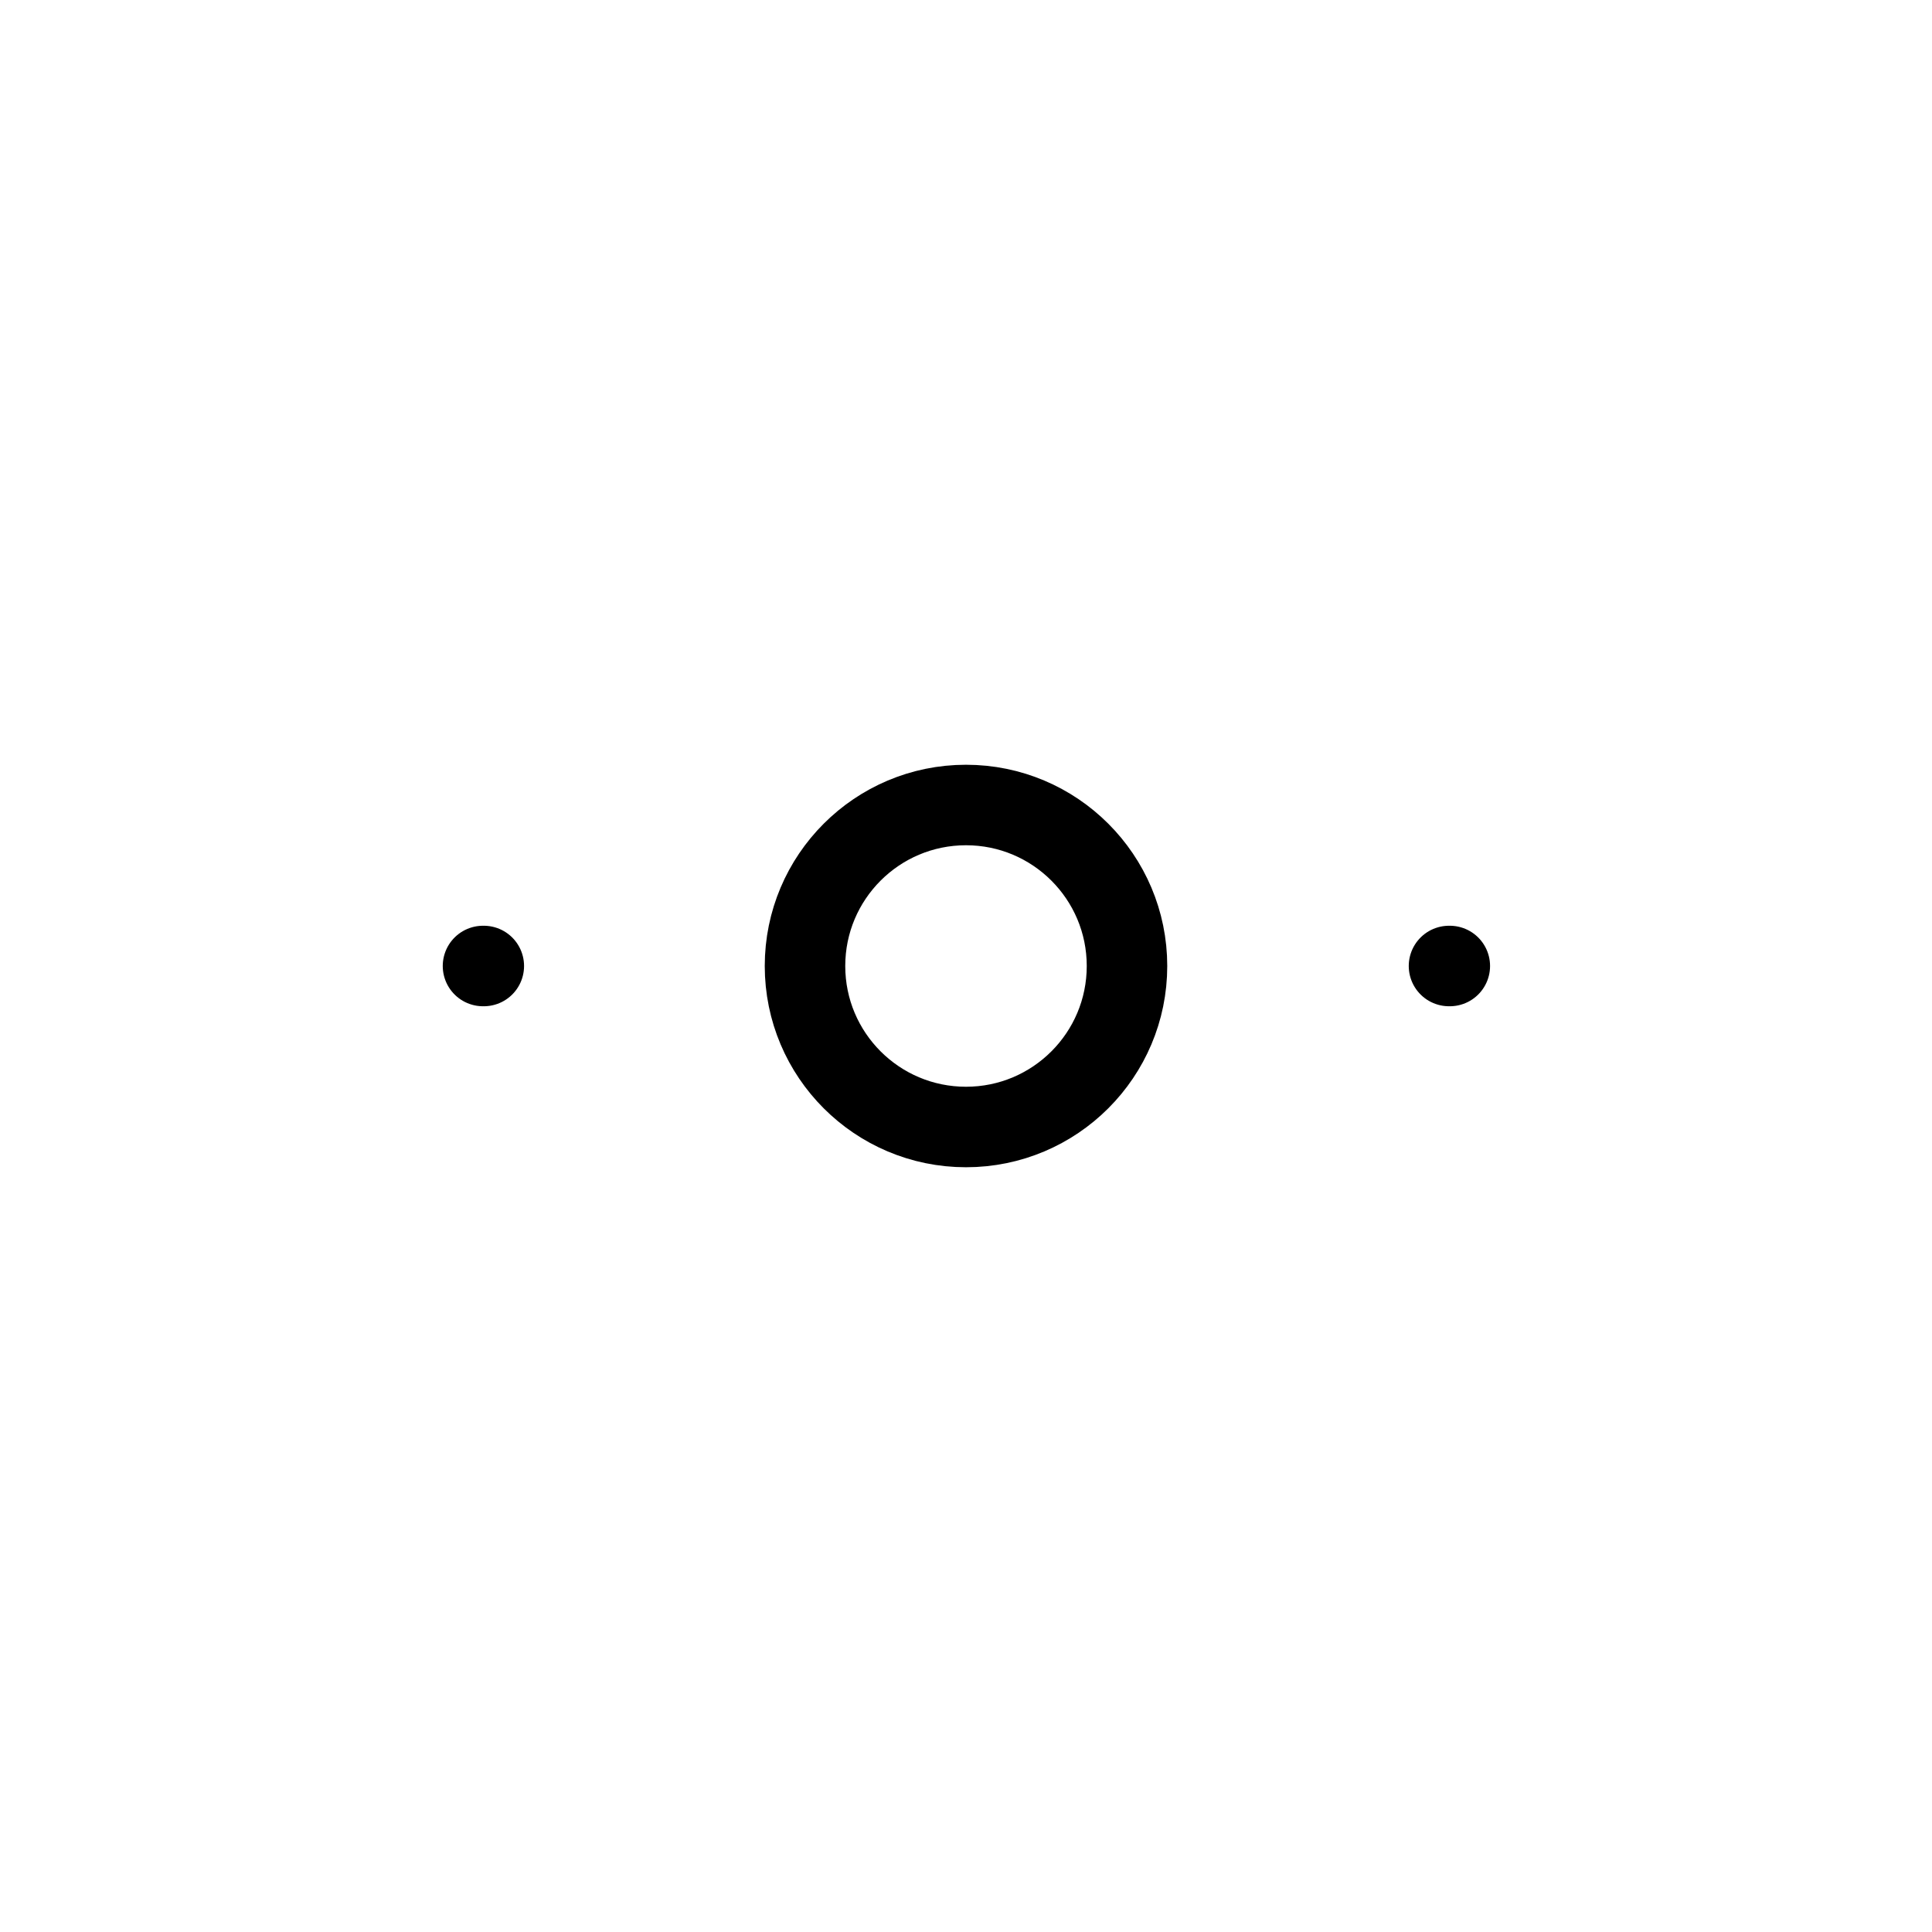
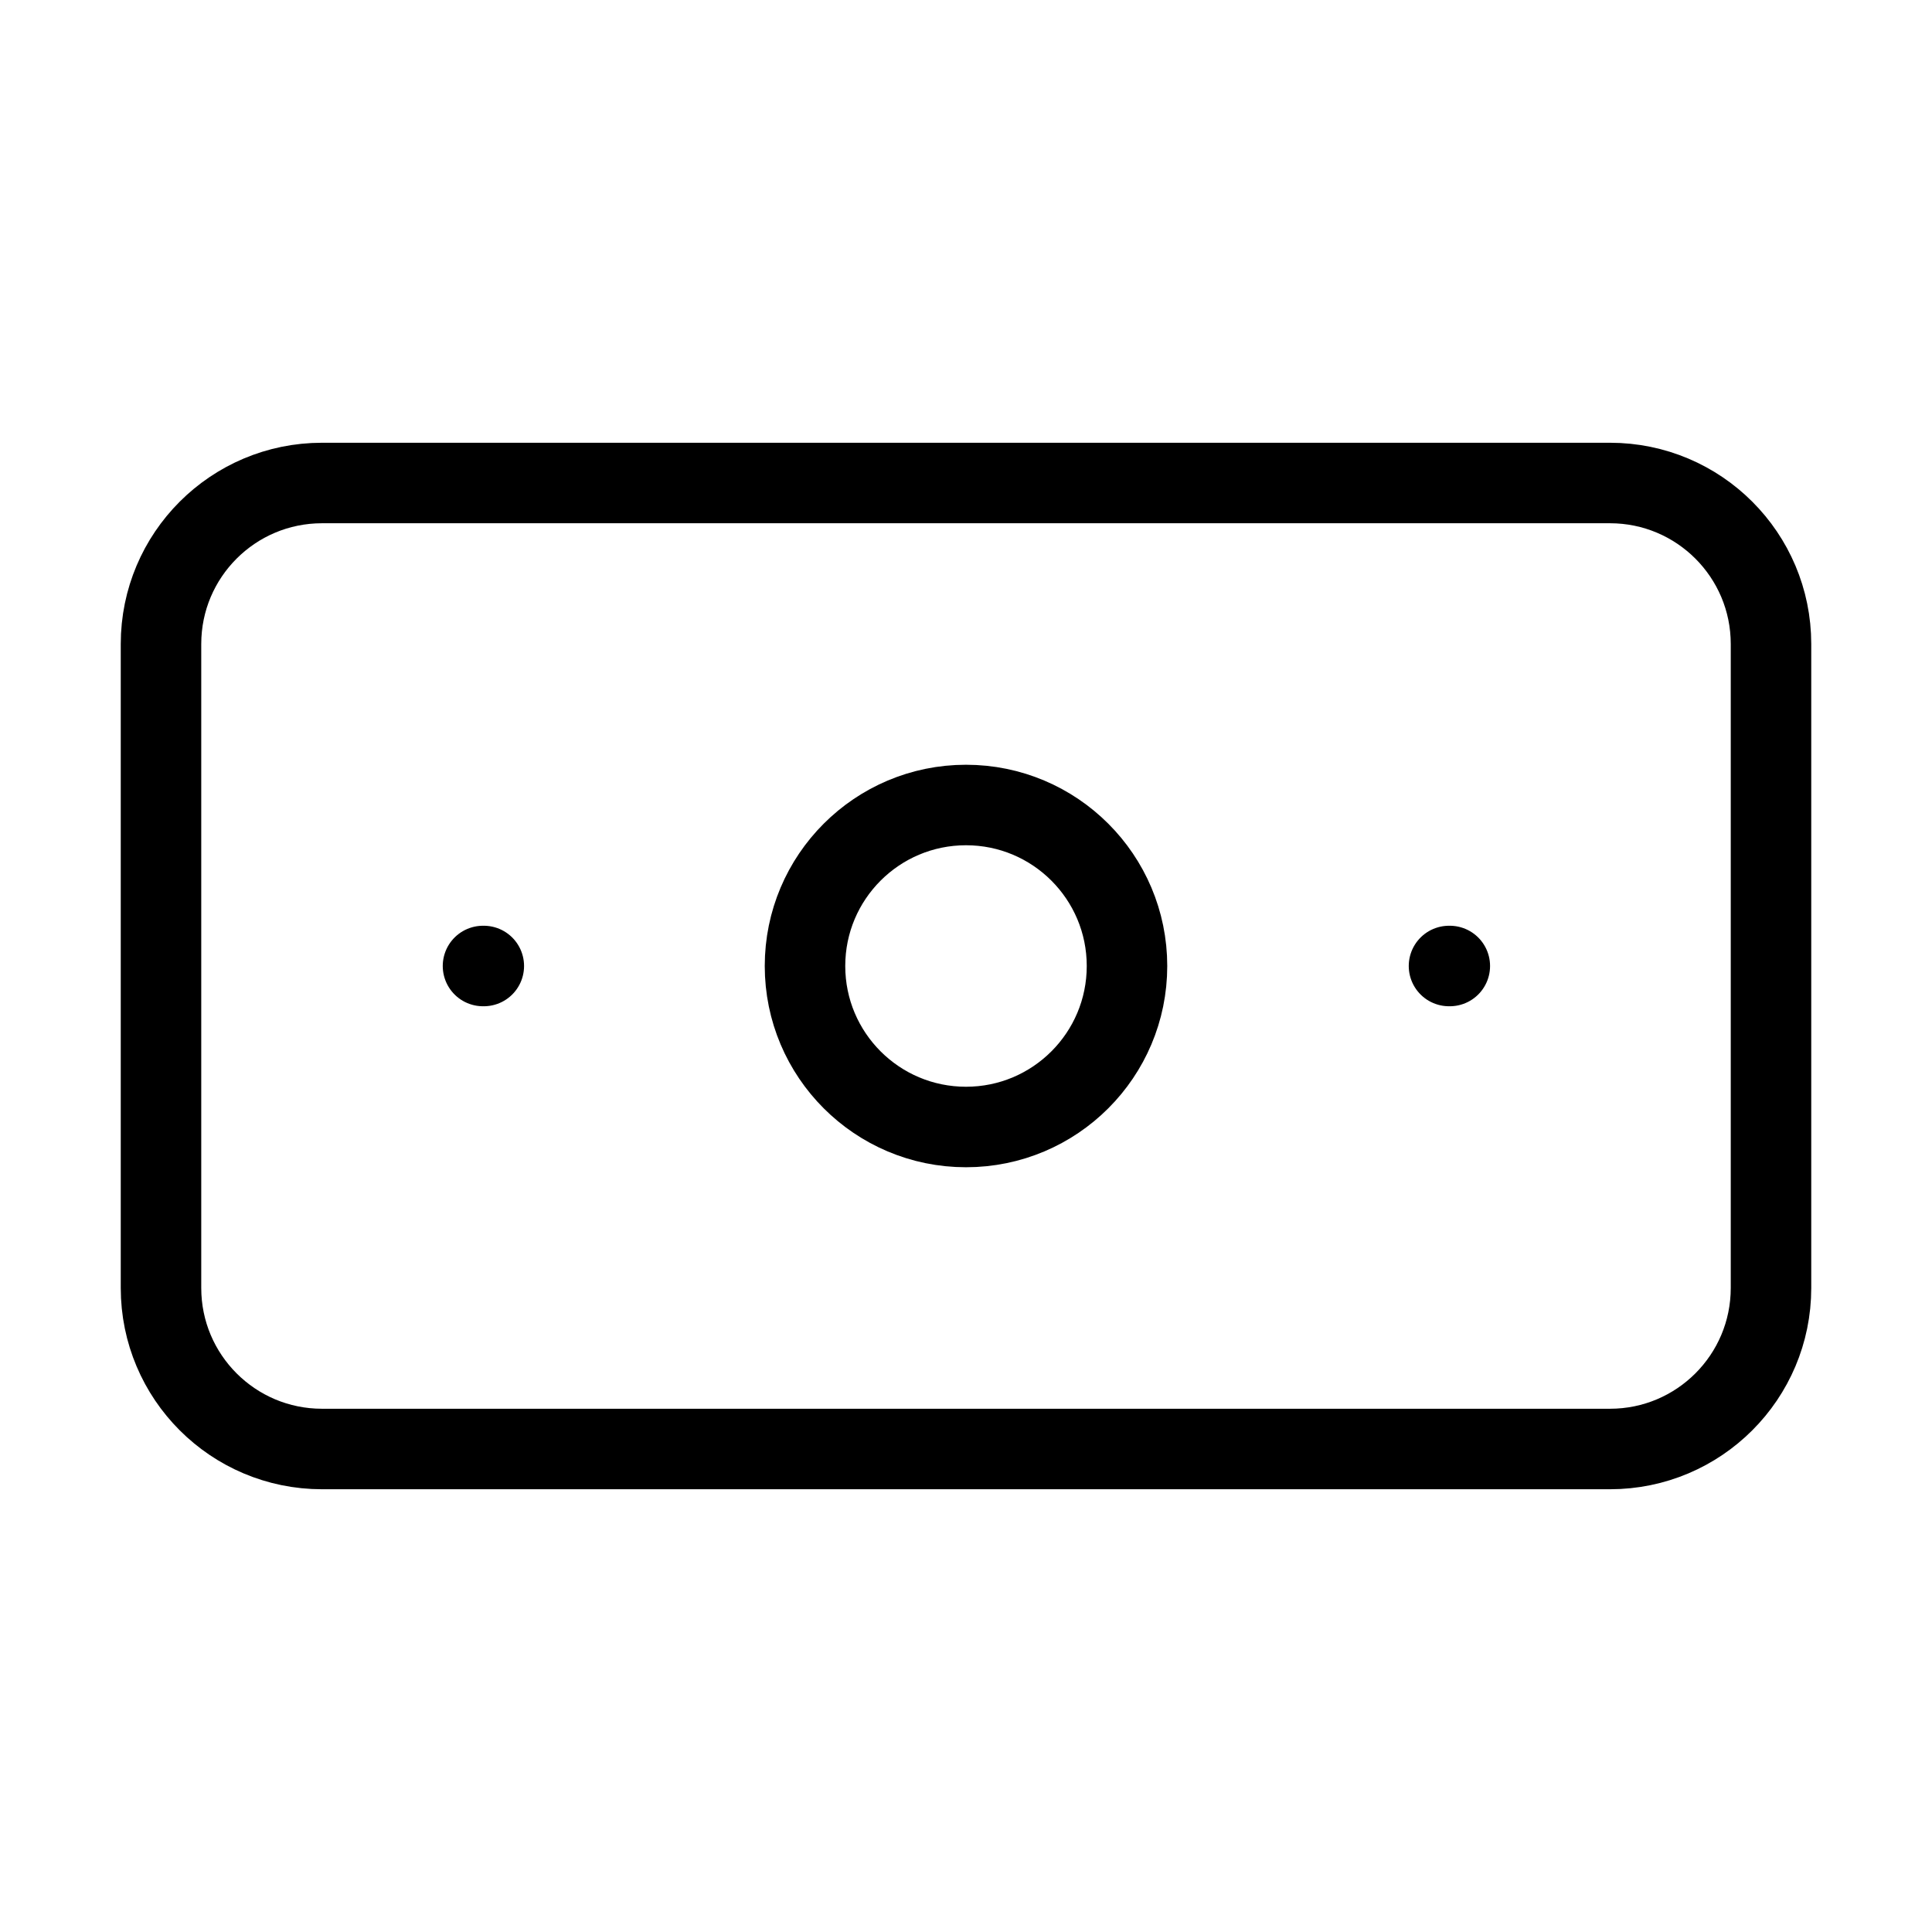
<svg xmlns="http://www.w3.org/2000/svg" viewBox="0 0 24 24" fill="none" stroke="currentColor" stroke-linecap="round" stroke-linejoin="round">
-   <rect x="2" y="6" rx="2" />
+   <rect width="20" height="12" x="2" y="6" rx="2" />
  <circle cx="12" cy="12" r="2" />
  <path d="M6 12h.01M18 12h.01" />
</svg>
